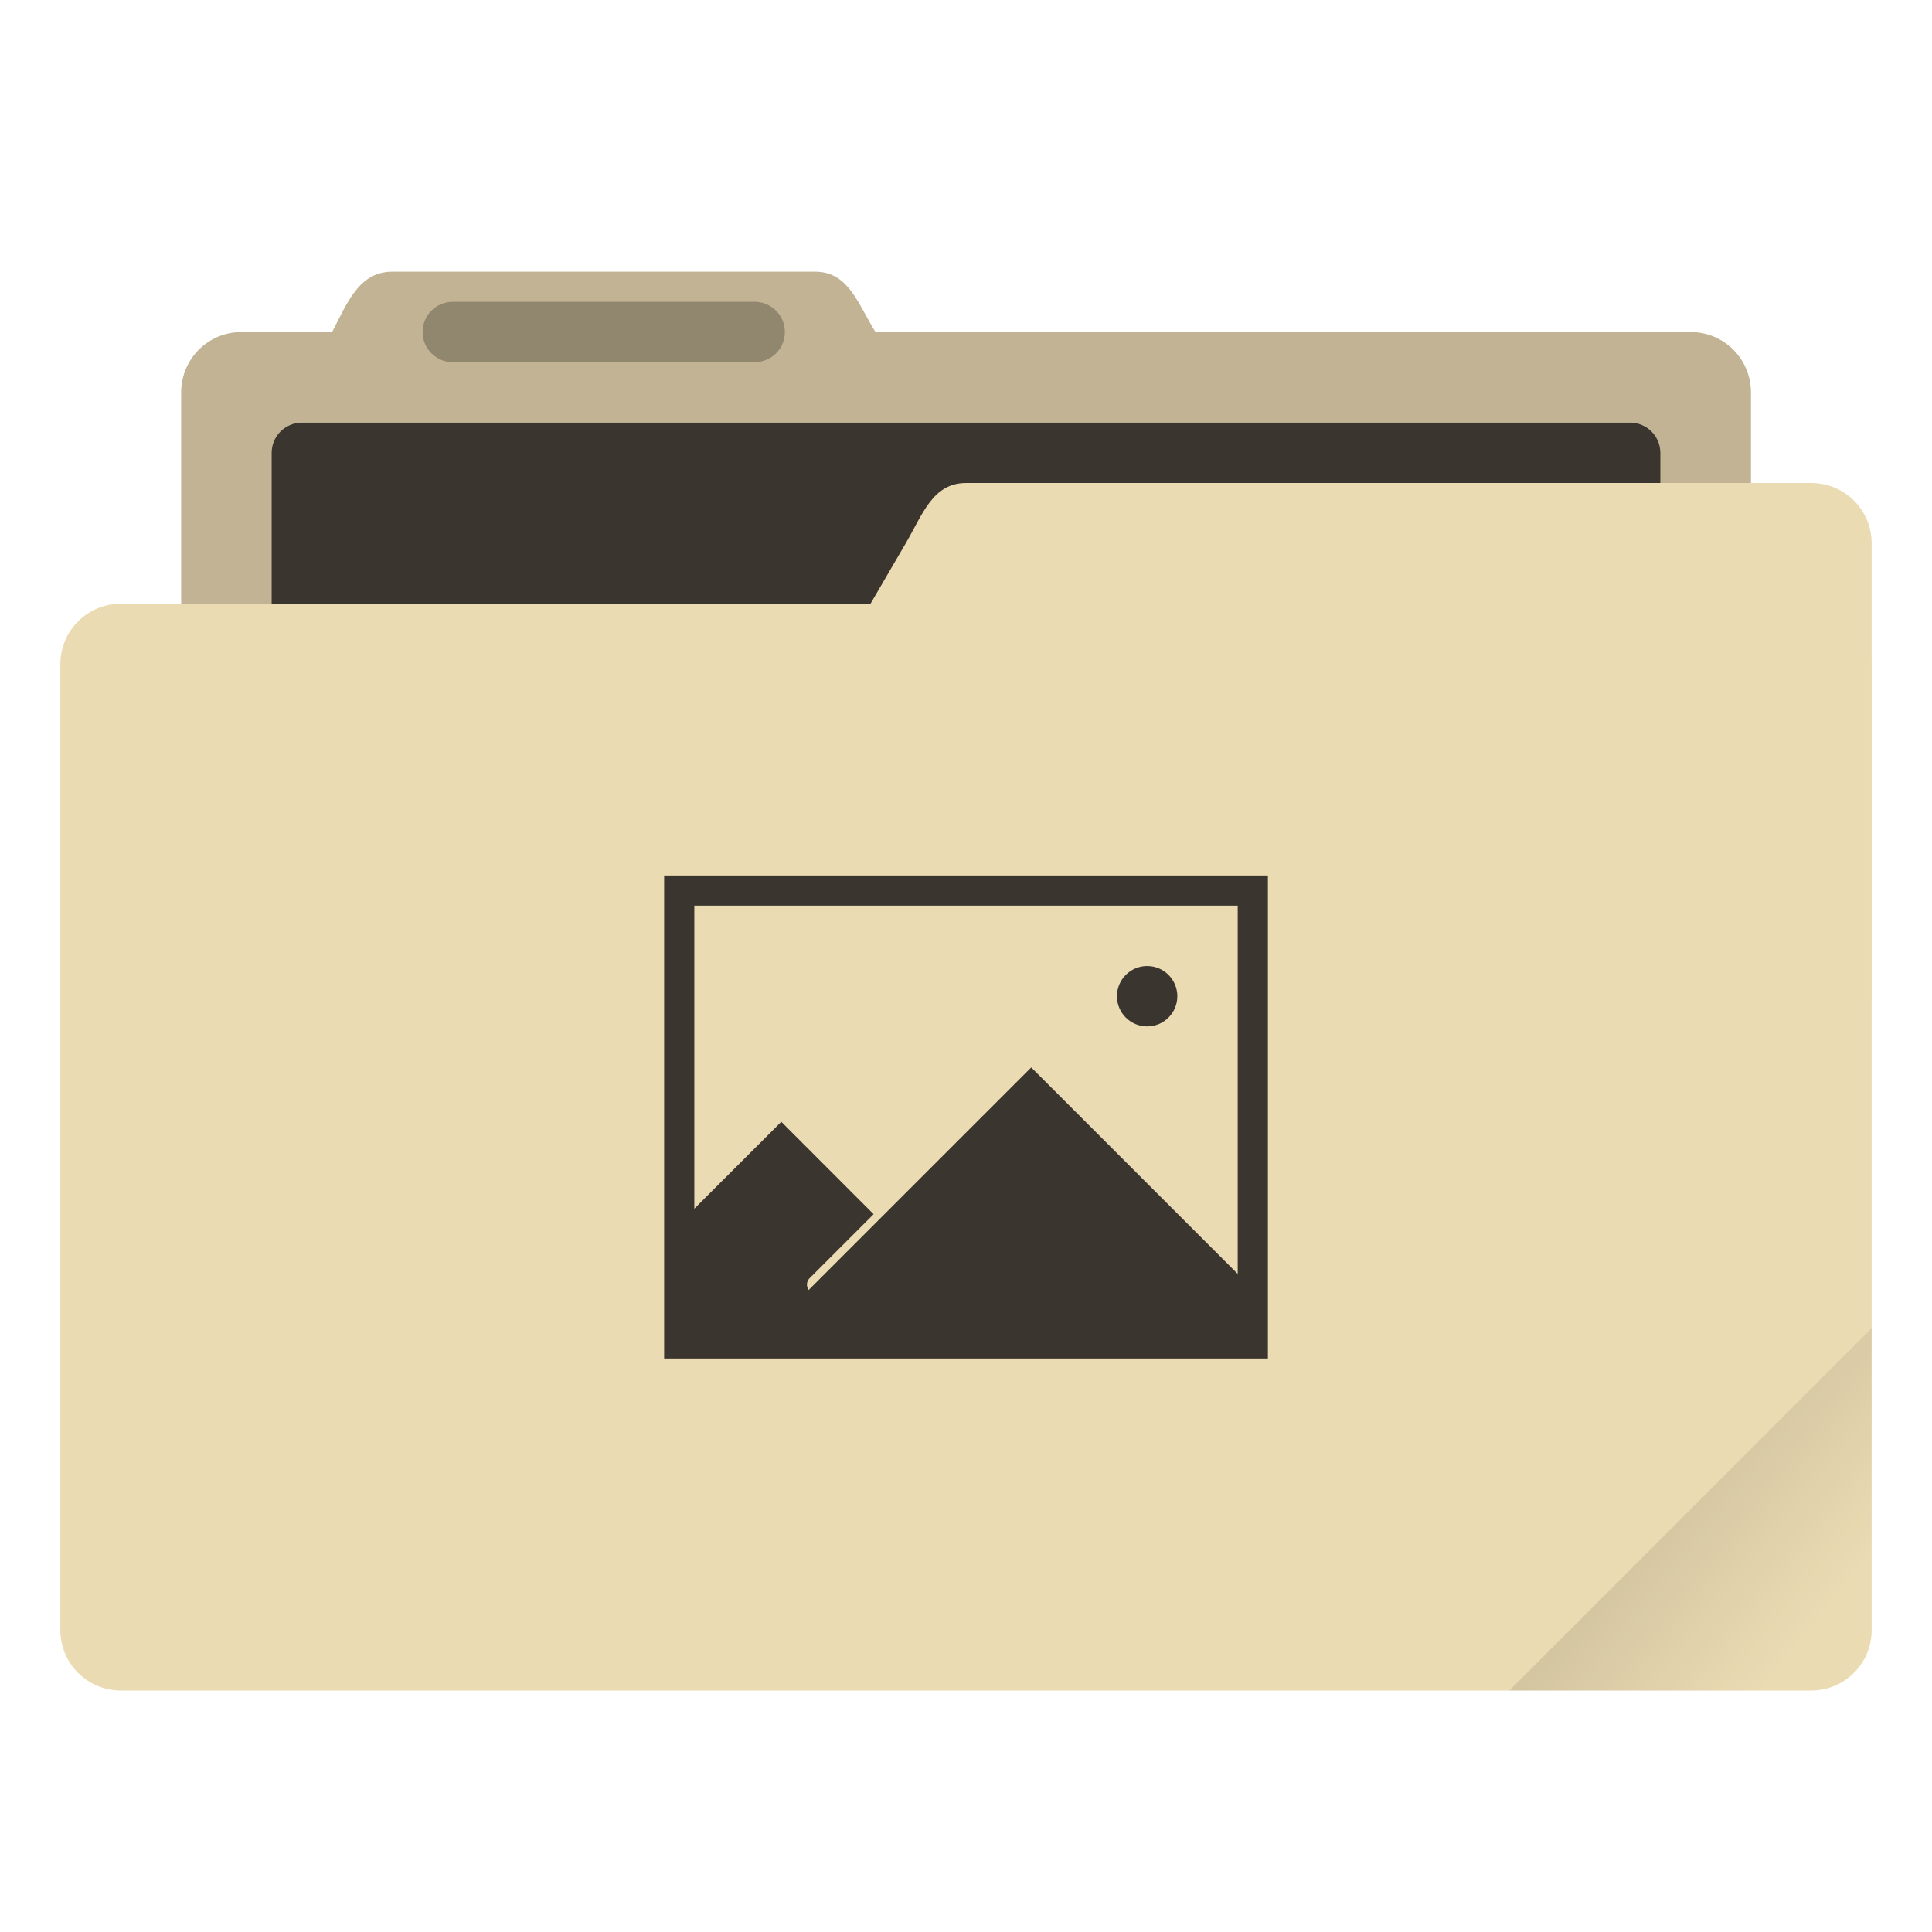
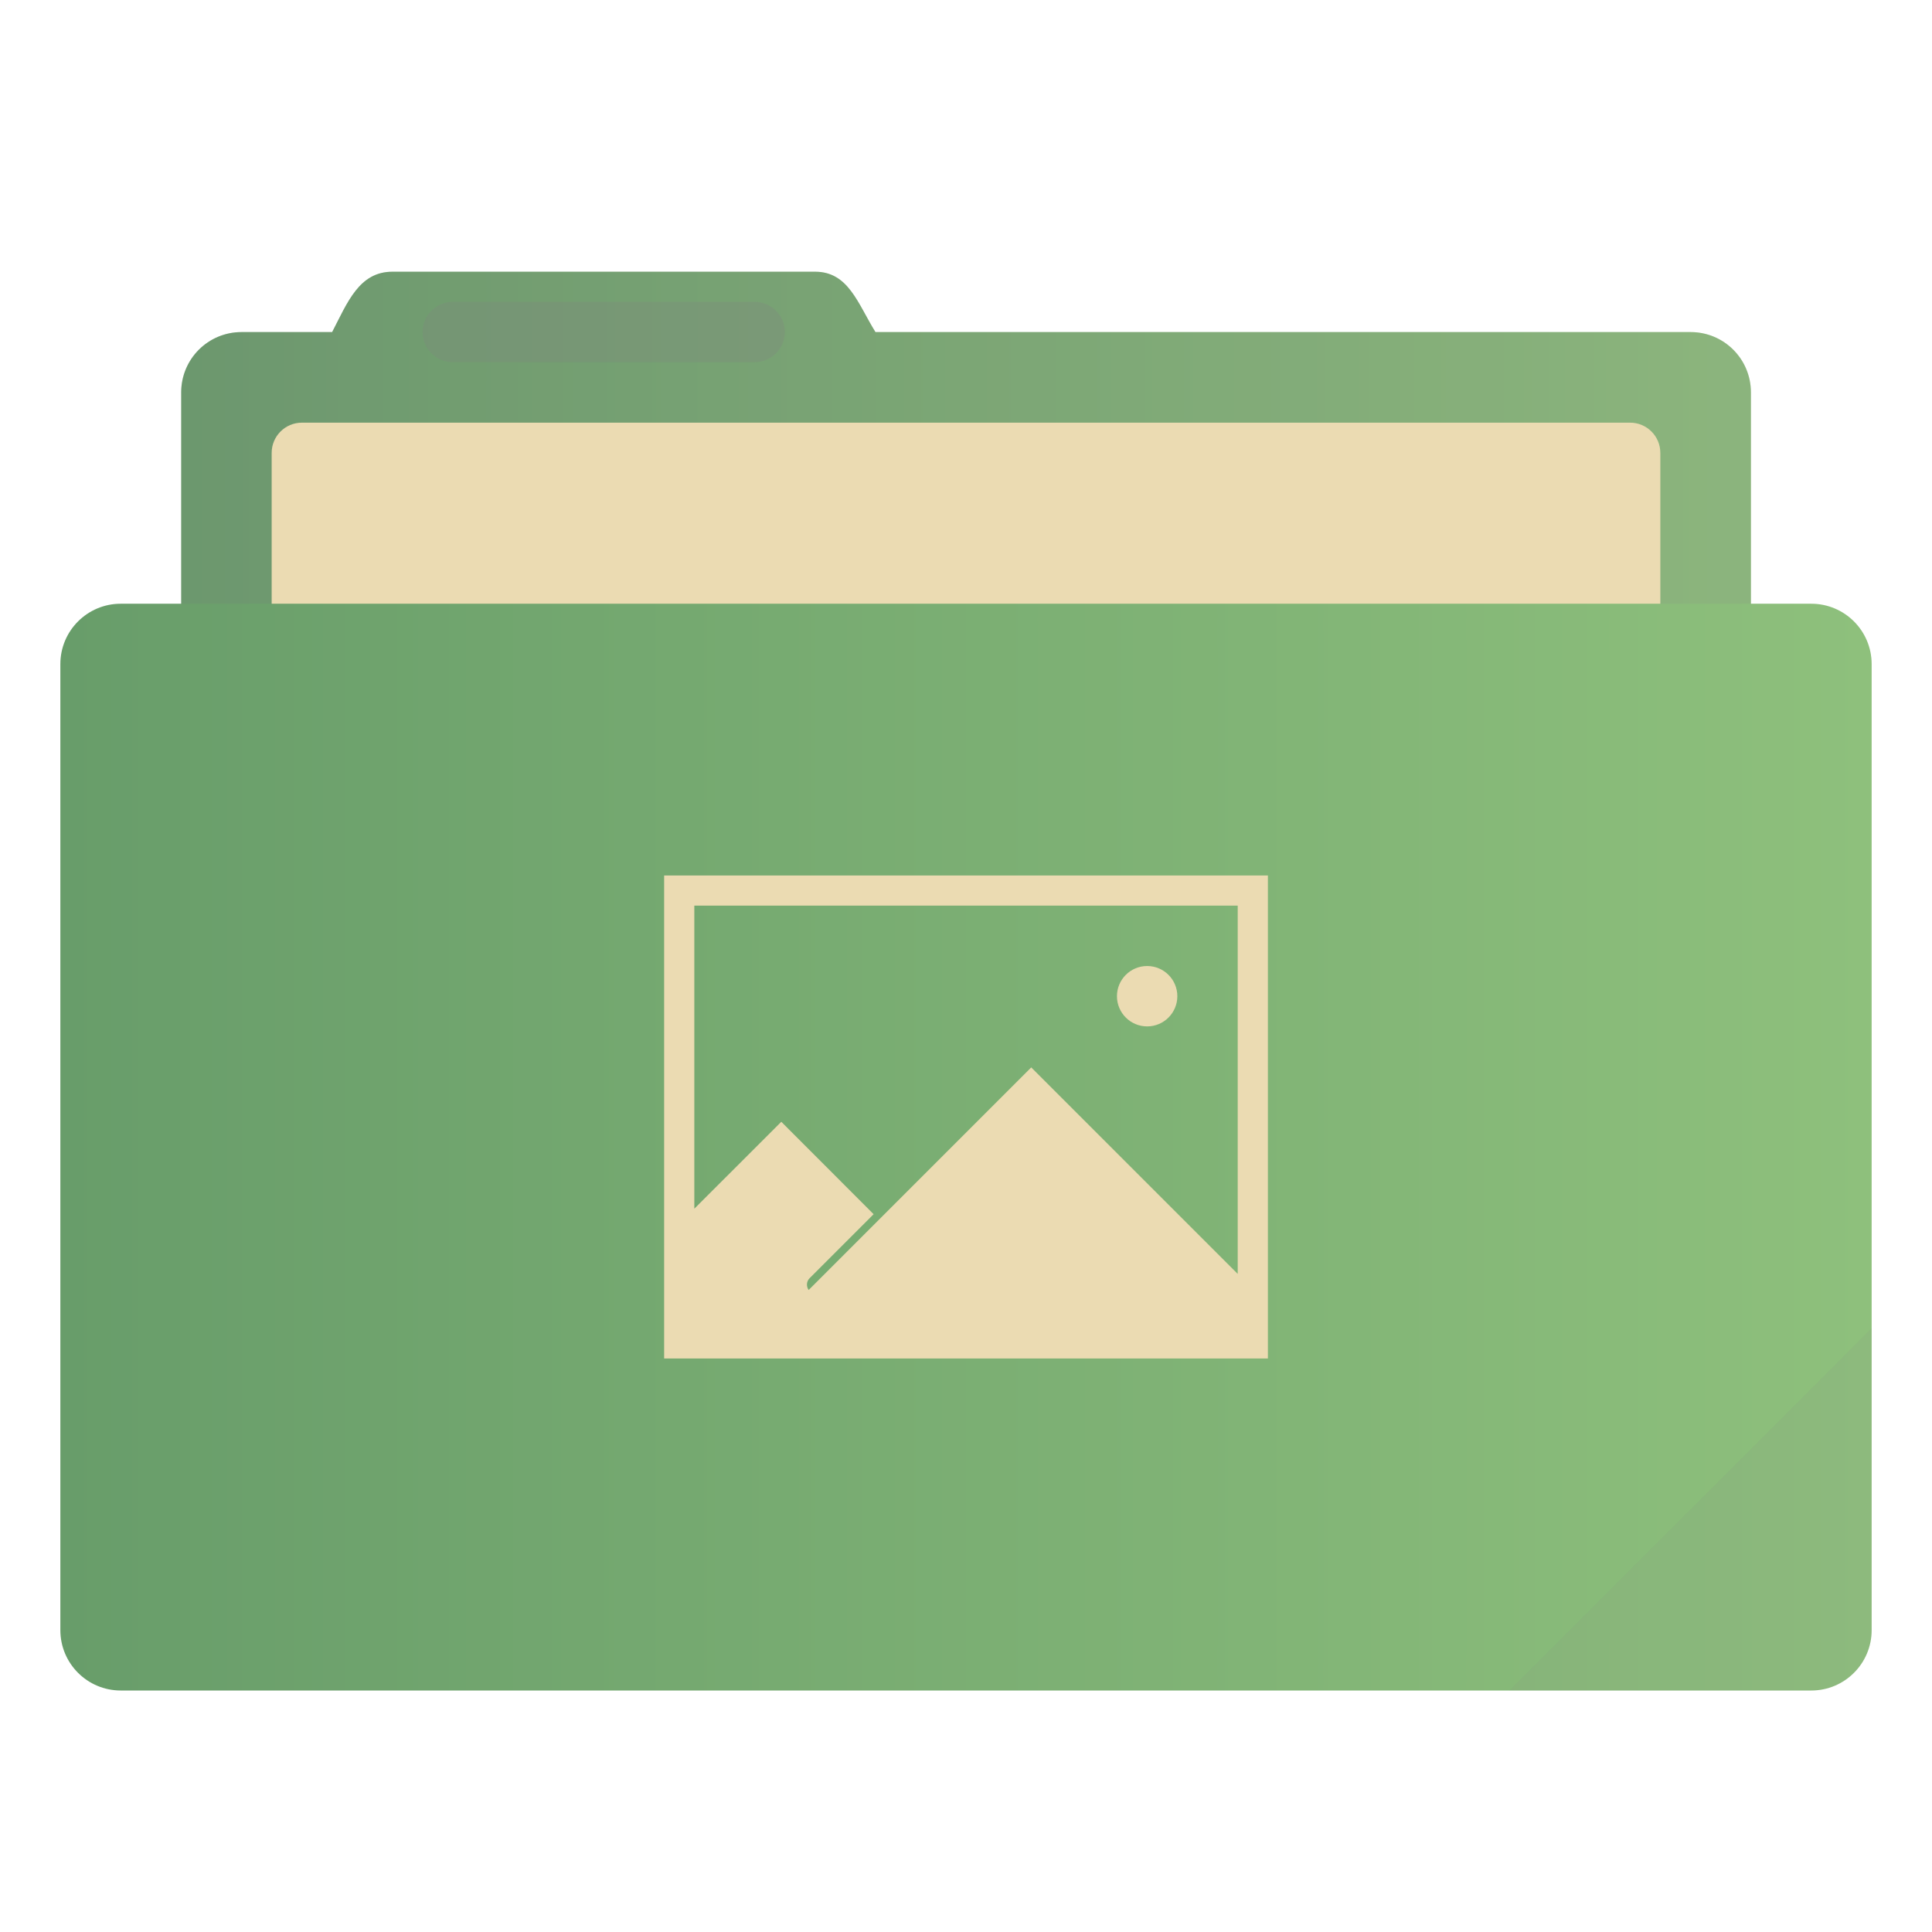
<svg xmlns="http://www.w3.org/2000/svg" xmlns:xlink="http://www.w3.org/1999/xlink" width="64" height="64" viewBox="0 0 16.933 16.933" version="1.1" id="svg8">
  <defs id="defs2">
-     <linearGradient id="linearGradient835">
-       <stop style="stop-color:#000000;stop-opacity:1;" offset="0" id="stop831" />
-       <stop style="stop-color:#000000;stop-opacity:0;" offset="1" id="stop833" />
+     <linearGradient id="linearGradient5">
+       <stop style="stop-color:#689d6a;stop-opacity:1;" offset="0" id="stop3" />
+       <stop style="stop-color:#8ec07c;stop-opacity:1;" offset="1" id="stop4" />
    </linearGradient>
    <clipPath clipPathUnits="userSpaceOnUse" id="clipPath827">
      <rect ry="0.529" y="285.358" x="0.529" height="9.525" width="15.875" id="rect829" style="opacity:1;fill:#5677fc;fill-opacity:1;stroke:none;stroke-width:0.251;stroke-miterlimit:4;stroke-dasharray:none;stroke-opacity:0.196;paint-order:markers stroke fill" transform="rotate(45)" />
    </clipPath>
-     <linearGradient xlink:href="#linearGradient835" id="linearGradient837" x1="-197.102" y1="217.681" x2="-196.914" y2="219.365" gradientUnits="userSpaceOnUse" />
+     <linearGradient xlink:href="#linearGradient5" id="linearGradient2" x1="0.529" y1="290.121" x2="16.404" y2="290.121" gradientUnits="userSpaceOnUse" />
+     <linearGradient xlink:href="#linearGradient5" id="linearGradient4" x1="1.587" y1="285.887" x2="15.346" y2="285.887" gradientUnits="userSpaceOnUse" />
  </defs>
  <g id="layer1" transform="translate(0,-280.0666)">
-     <path id="rect4538" d="m 3.44,282.448 c -0.293,0 -0.394,0.269 -0.529,0.529 h -0.794 c -0.293,0 -0.529,0.236 -0.529,0.529 v 5.292 c 0,0.293 0.236,0.529 0.529,0.529 H 14.817 c 0.293,0 0.529,-0.236 0.529,-0.529 v -5.292 c 0,-0.293 -0.236,-0.529 -0.529,-0.529 H 7.673 c -0.155,-0.249 -0.236,-0.529 -0.529,-0.529 z" style="opacity:1;fill:#ebdbb3;fill-opacity:1;stroke:none;stroke-width:0.265;stroke-miterlimit:4;stroke-dasharray:none;stroke-opacity:0.196;paint-order:markers stroke fill" />
-     <path style="opacity:0.18;fill:#000000;fill-opacity:1;stroke:none;stroke-width:0.265;stroke-miterlimit:4;stroke-dasharray:none;stroke-opacity:0.196;paint-order:markers stroke fill" d="m 3.44,282.448 c -0.293,0 -0.394,0.269 -0.529,0.529 h -0.794 c -0.293,0 -0.529,0.236 -0.529,0.529 v 5.292 c 0,0.293 0.236,0.529 0.529,0.529 H 14.817 c 0.293,0 0.529,-0.236 0.529,-0.529 v -5.292 c 0,-0.293 -0.236,-0.529 -0.529,-0.529 H 7.673 C 7.518,282.728 7.437,282.448 7.144,282.448 Z" id="path828" />
-     <rect style="opacity:1;fill:#3b3530;fill-opacity:1;stroke:none;stroke-width:0.265;stroke-miterlimit:4;stroke-dasharray:none;stroke-opacity:0.196;paint-order:markers stroke fill" id="rect827" width="12.171" height="5.027" x="2.381" y="283.771" ry="0.265" />
-     <rect style="opacity:1;fill:#ebdbb3;fill-opacity:1;stroke:none;stroke-width:0.251;stroke-miterlimit:4;stroke-dasharray:none;stroke-opacity:0.196;paint-order:markers stroke fill" id="rect822" width="15.875" height="9.525" x="0.529" y="285.358" ry="0.529" />
-     <path style="opacity:1;fill:#ebdbb3;fill-opacity:1;stroke:none;stroke-width:0.133;stroke-miterlimit:4;stroke-dasharray:none;stroke-opacity:0.196;paint-order:markers stroke fill" d="m 8.467,284.3 h 7.408 c 0.293,0 0.529,0.236 0.529,0.529 v 3.969 c 0,0.293 -0.236,0.529 -0.529,0.529 H 6.152 c -0.293,0 -0.677,-0.276 -0.529,-0.529 L 7.938,284.829 c 0.148,-0.253 0.236,-0.529 0.529,-0.529 z" id="rect824" />
-     <rect style="opacity:0.25;fill:#000000;fill-opacity:1;stroke:none;stroke-width:0.719;stroke-miterlimit:4;stroke-dasharray:none;stroke-opacity:0.039;paint-order:stroke markers fill" id="rect817" width="3.175" height="0.529" x="3.704" y="282.712" ry="0.265" />
-     <rect style="opacity:0.1;fill:url(#linearGradient837);fill-opacity:1;stroke:none;stroke-width:0.529;stroke-miterlimit:4;stroke-dasharray:none;stroke-opacity:0.039;paint-order:stroke markers fill" id="rect819" width="5.292" height="4.762" x="-199.587" y="217.868" ry="0.132" transform="rotate(-45)" clip-path="url(#clipPath827)" />
-     <path style="opacity:1;fill:#3b3530;fill-opacity:1;stroke:none;stroke-width:0.718;stroke-miterlimit:4;stroke-dasharray:none;stroke-opacity:0.038;paint-order:stroke markers fill" d="M 22 29 L 22 45 L 42 45 L 42 29 L 22 29 z M 23 30 L 41 30 L 41 42.199 L 34.16 35.359 L 26.787 42.732 C 26.704 42.612 26.711 42.449 26.818 42.342 L 28.939 40.221 L 25.881 37.16 L 23 40.039 L 23 30 z M 38 32 A 1 1 0 0 0 37 33 A 1 1 0 0 0 38 34 A 1 1 0 0 0 39 33 A 1 1 0 0 0 38 32 z " transform="matrix(0.2645833,0,0,0.2645833,0,280.0666)" id="rect4613" />
+     <path id="rect4538" d="m 3.44,282.448 c -0.293,0 -0.394,0.269 -0.529,0.529 h -0.794 c -0.293,0 -0.529,0.236 -0.529,0.529 v 5.292 c 0,0.293 0.236,0.529 0.529,0.529 H 14.817 c 0.293,0 0.529,-0.236 0.529,-0.529 v -5.292 c 0,-0.293 -0.236,-0.529 -0.529,-0.529 H 7.673 c -0.155,-0.249 -0.236,-0.529 -0.529,-0.529 z" style="opacity:1;fill:url(#linearGradient4);fill-opacity:1;stroke:none;stroke-width:0.265;stroke-miterlimit:4;stroke-dasharray:none;stroke-opacity:0.196;paint-order:markers stroke fill" />
+     <path style="opacity:0.18;fill:#808080;fill-opacity:1;stroke:none;stroke-width:0.265;stroke-miterlimit:4;stroke-dasharray:none;stroke-opacity:0.196;paint-order:markers stroke fill" d="m 3.44,282.448 c -0.293,0 -0.394,0.269 -0.529,0.529 h -0.794 c -0.293,0 -0.529,0.236 -0.529,0.529 v 5.292 c 0,0.293 0.236,0.529 0.529,0.529 H 14.817 c 0.293,0 0.529,-0.236 0.529,-0.529 v -5.292 c 0,-0.293 -0.236,-0.529 -0.529,-0.529 H 7.673 C 7.518,282.728 7.437,282.448 7.144,282.448 Z" id="path828" />
+     <rect style="opacity:1;fill:#ebdbb2;fill-opacity:1;stroke:none;stroke-width:0.265;stroke-miterlimit:4;stroke-dasharray:none;stroke-opacity:0.196;paint-order:markers stroke fill" id="rect827" width="12.171" height="5.027" x="2.381" y="283.771" ry="0.265" />
+     <rect style="opacity:1;fill:url(#linearGradient2);fill-opacity:1;stroke:none;stroke-width:0.251;stroke-miterlimit:4;stroke-dasharray:none;stroke-opacity:0.196;paint-order:markers stroke fill" id="rect822" width="15.875" height="9.525" x="0.529" y="285.358" ry="0.529" />
+     <rect style="opacity:0.25;fill:#808080;fill-opacity:1;stroke:none;stroke-width:0.719;stroke-miterlimit:4;stroke-dasharray:none;stroke-opacity:0.039;paint-order:stroke markers fill" id="rect817" width="3.175" height="0.529" x="3.704" y="282.712" ry="0.265" />
+     <rect style="opacity:0.1;fill:#808080;fill-opacity:1;stroke:none;stroke-width:0.529;stroke-miterlimit:4;stroke-dasharray:none;stroke-opacity:0.039;paint-order:stroke markers fill" id="rect819" width="5.292" height="4.762" x="-199.587" y="217.868" ry="0.132" transform="rotate(-45)" clip-path="url(#clipPath827)" />
+     <path style="opacity:1;fill:#ebdbb2;fill-opacity:1;stroke:none;stroke-width:0.718;stroke-miterlimit:4;stroke-dasharray:none;stroke-opacity:0.038;paint-order:stroke markers fill" d="M 22 29 L 22 45 L 42 45 L 42 29 L 22 29 z M 23 30 L 41 30 L 41 42.199 L 34.16 35.359 L 26.787 42.732 C 26.704 42.612 26.711 42.449 26.818 42.342 L 28.939 40.221 L 25.881 37.16 L 23 40.039 L 23 30 z M 38 32 A 1 1 0 0 0 37 33 A 1 1 0 0 0 38 34 A 1 1 0 0 0 39 33 A 1 1 0 0 0 38 32 z " transform="matrix(0.2645833,0,0,0.2645833,0,280.0666)" id="rect4613" />
  </g>
</svg>
